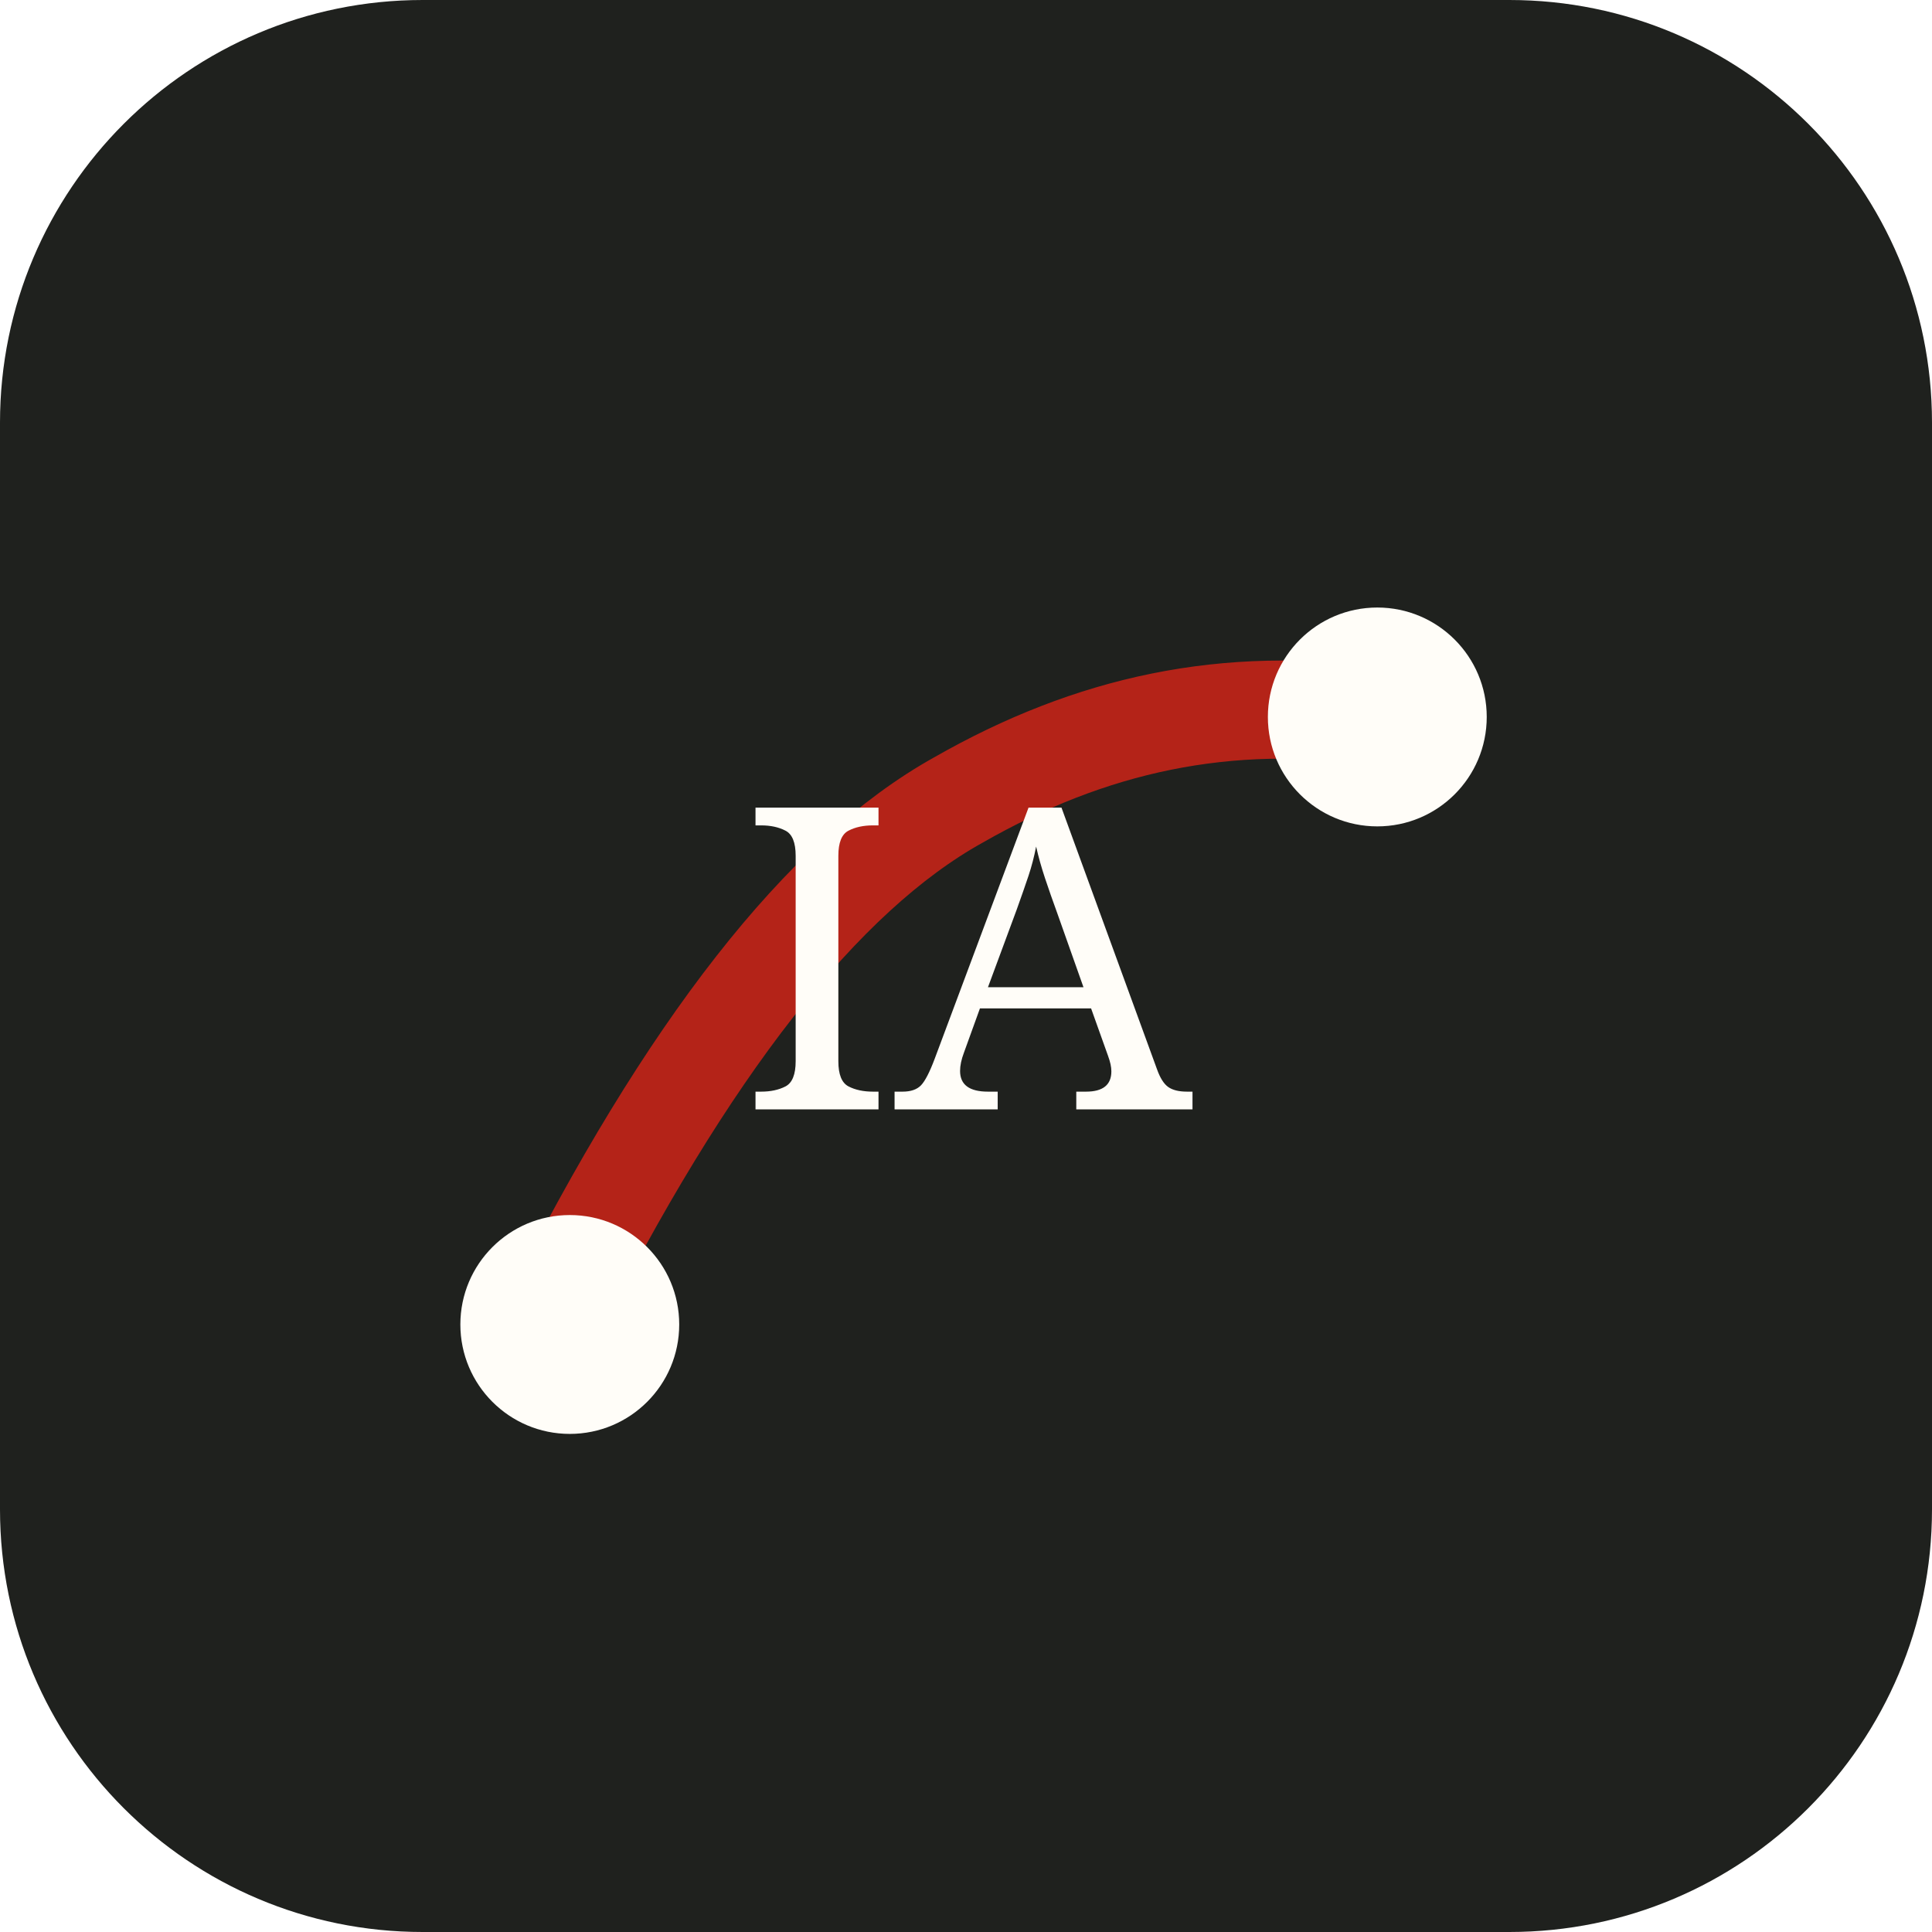
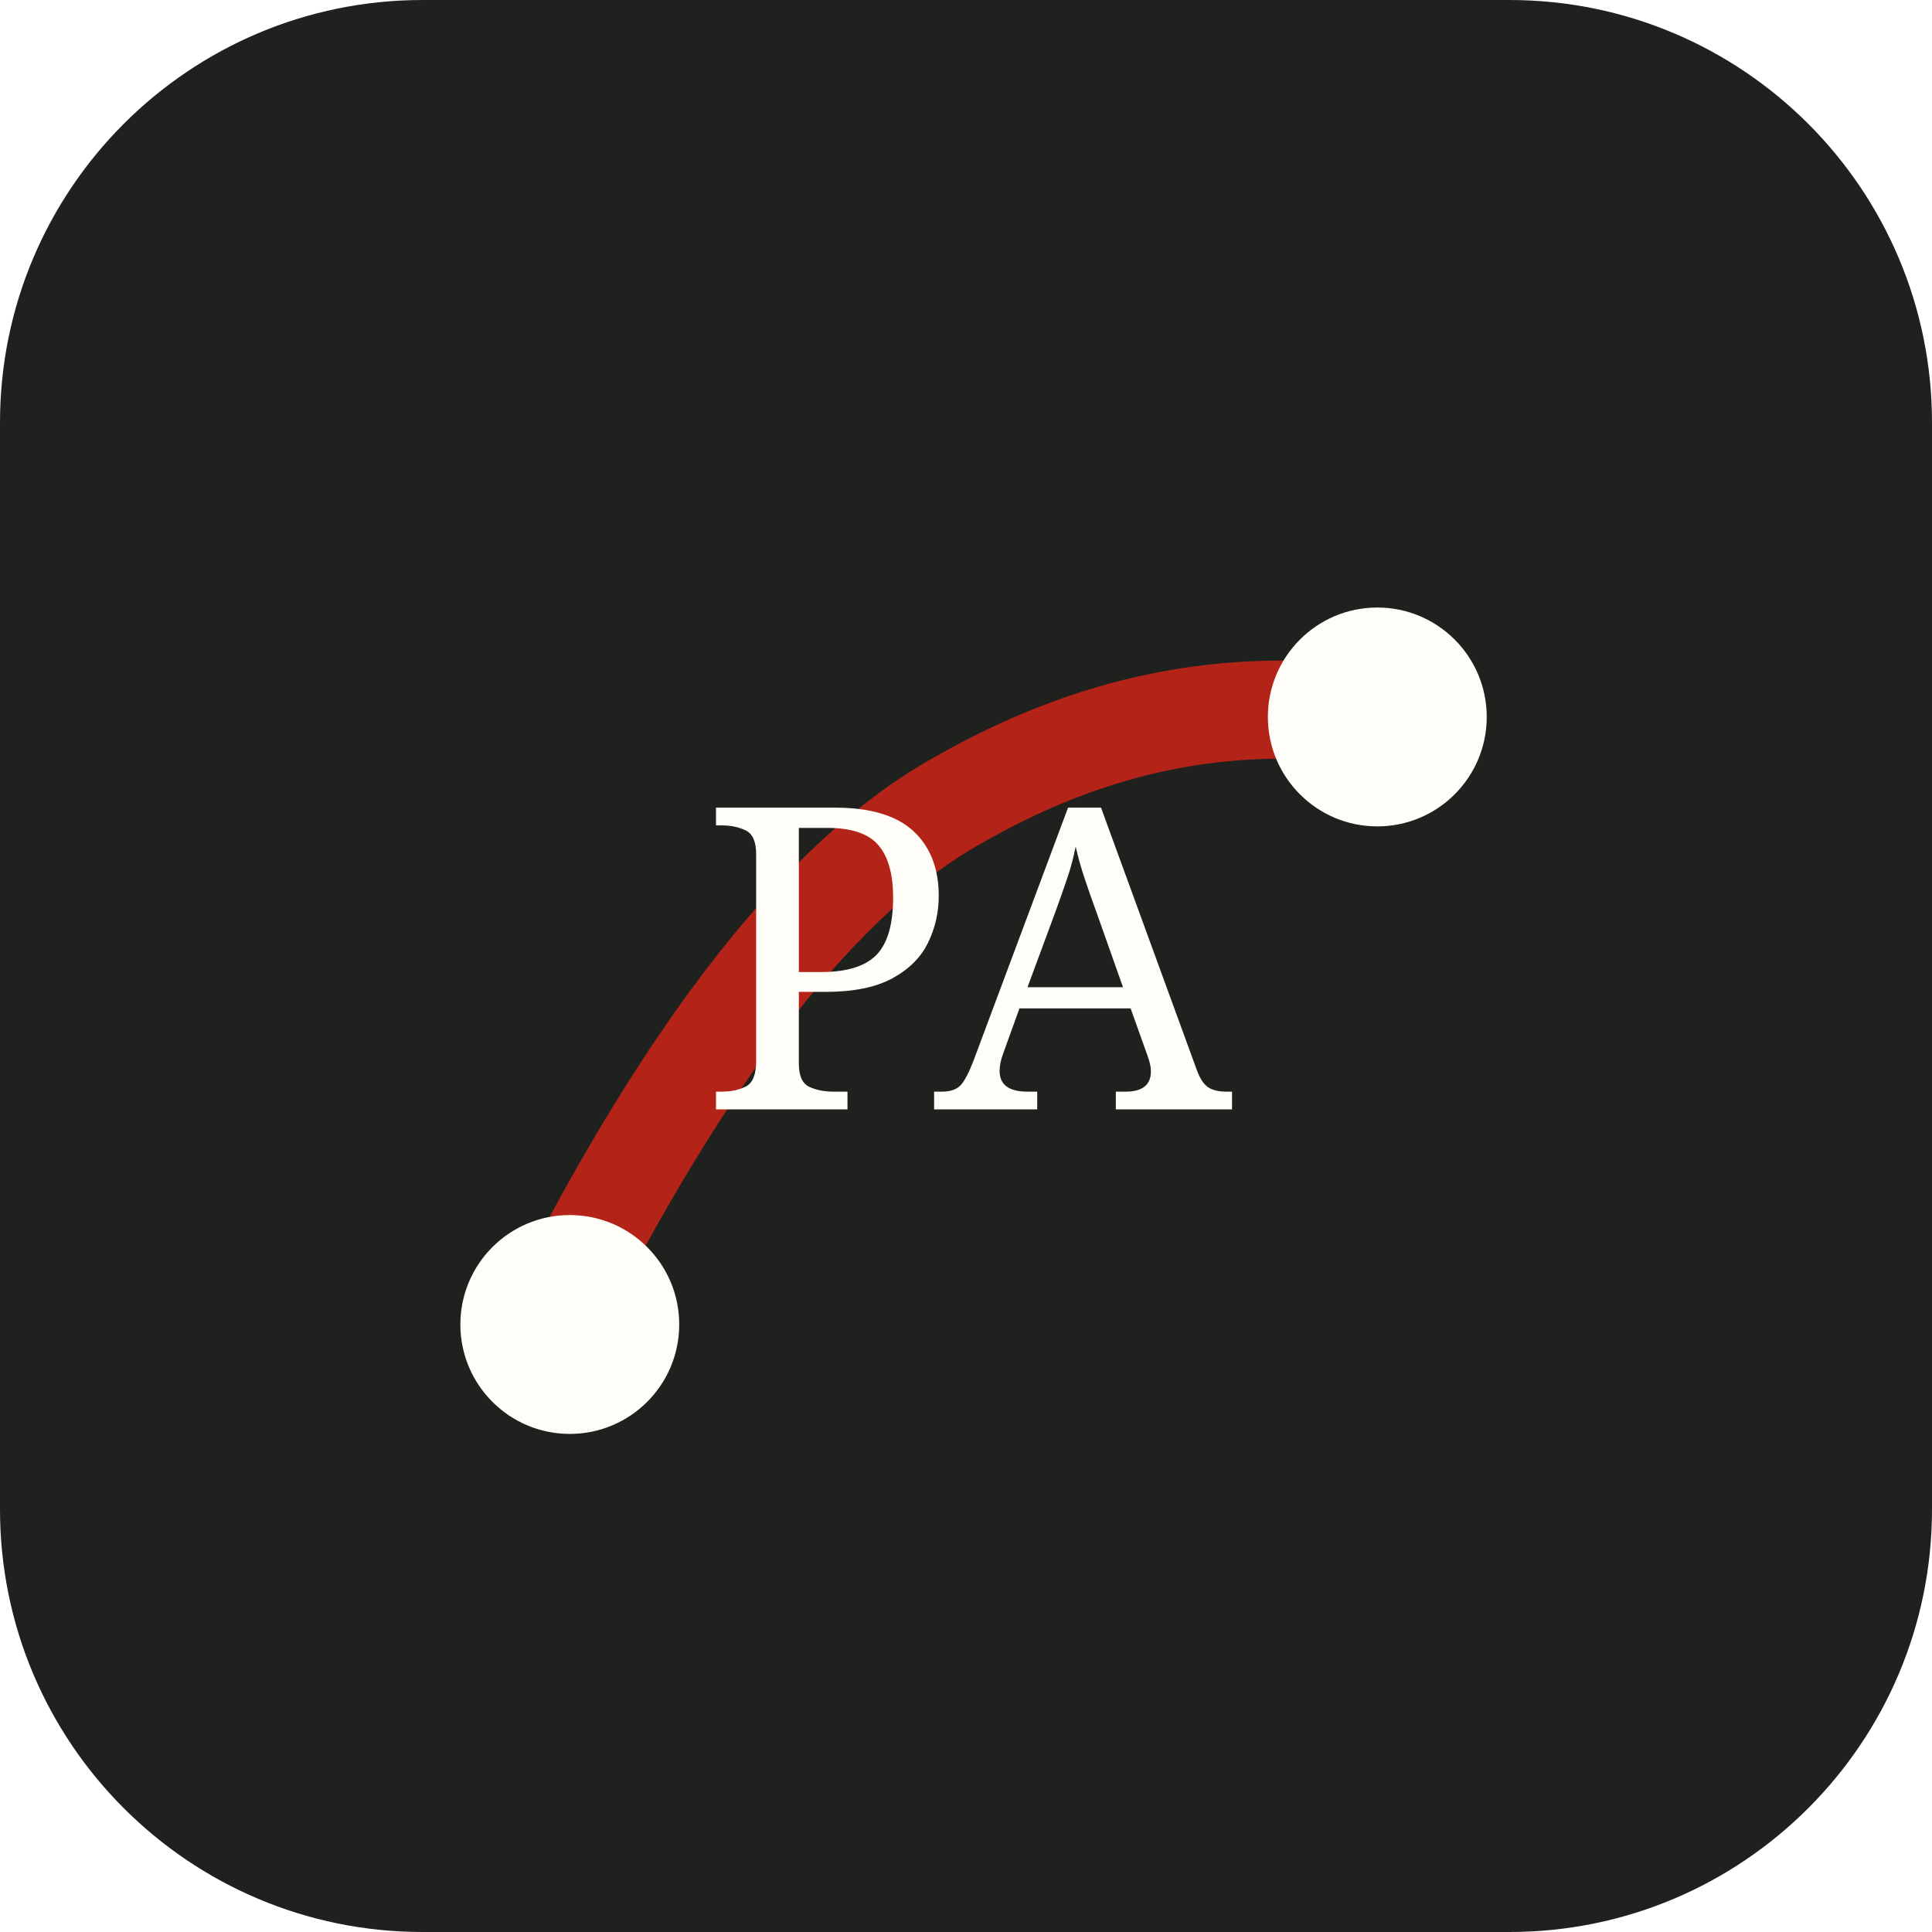
<svg xmlns="http://www.w3.org/2000/svg" viewBox="0 0 512 512">
  <rect width="512" height="512" rx="112" fill="#1f211e" />
  <path d="M146 350c36-72 72-118 108-138 35-20 71-28 112-22" fill="none" stroke="#b42318" stroke-width="26" stroke-linecap="round" />
  <circle cx="151" cy="351" r="29" fill="#fffdf8" />
  <circle cx="365" cy="190" r="29" fill="#fffdf8" />
-   <text x="256" y="294" text-anchor="middle" font-family="Georgia,serif" font-size="112" fill="#fffdf8">IA</text>
+   <text x="256" y="294" text-anchor="middle" font-family="Georgia,serif" font-size="112" fill="#fffdf8">PA</text>
</svg>
